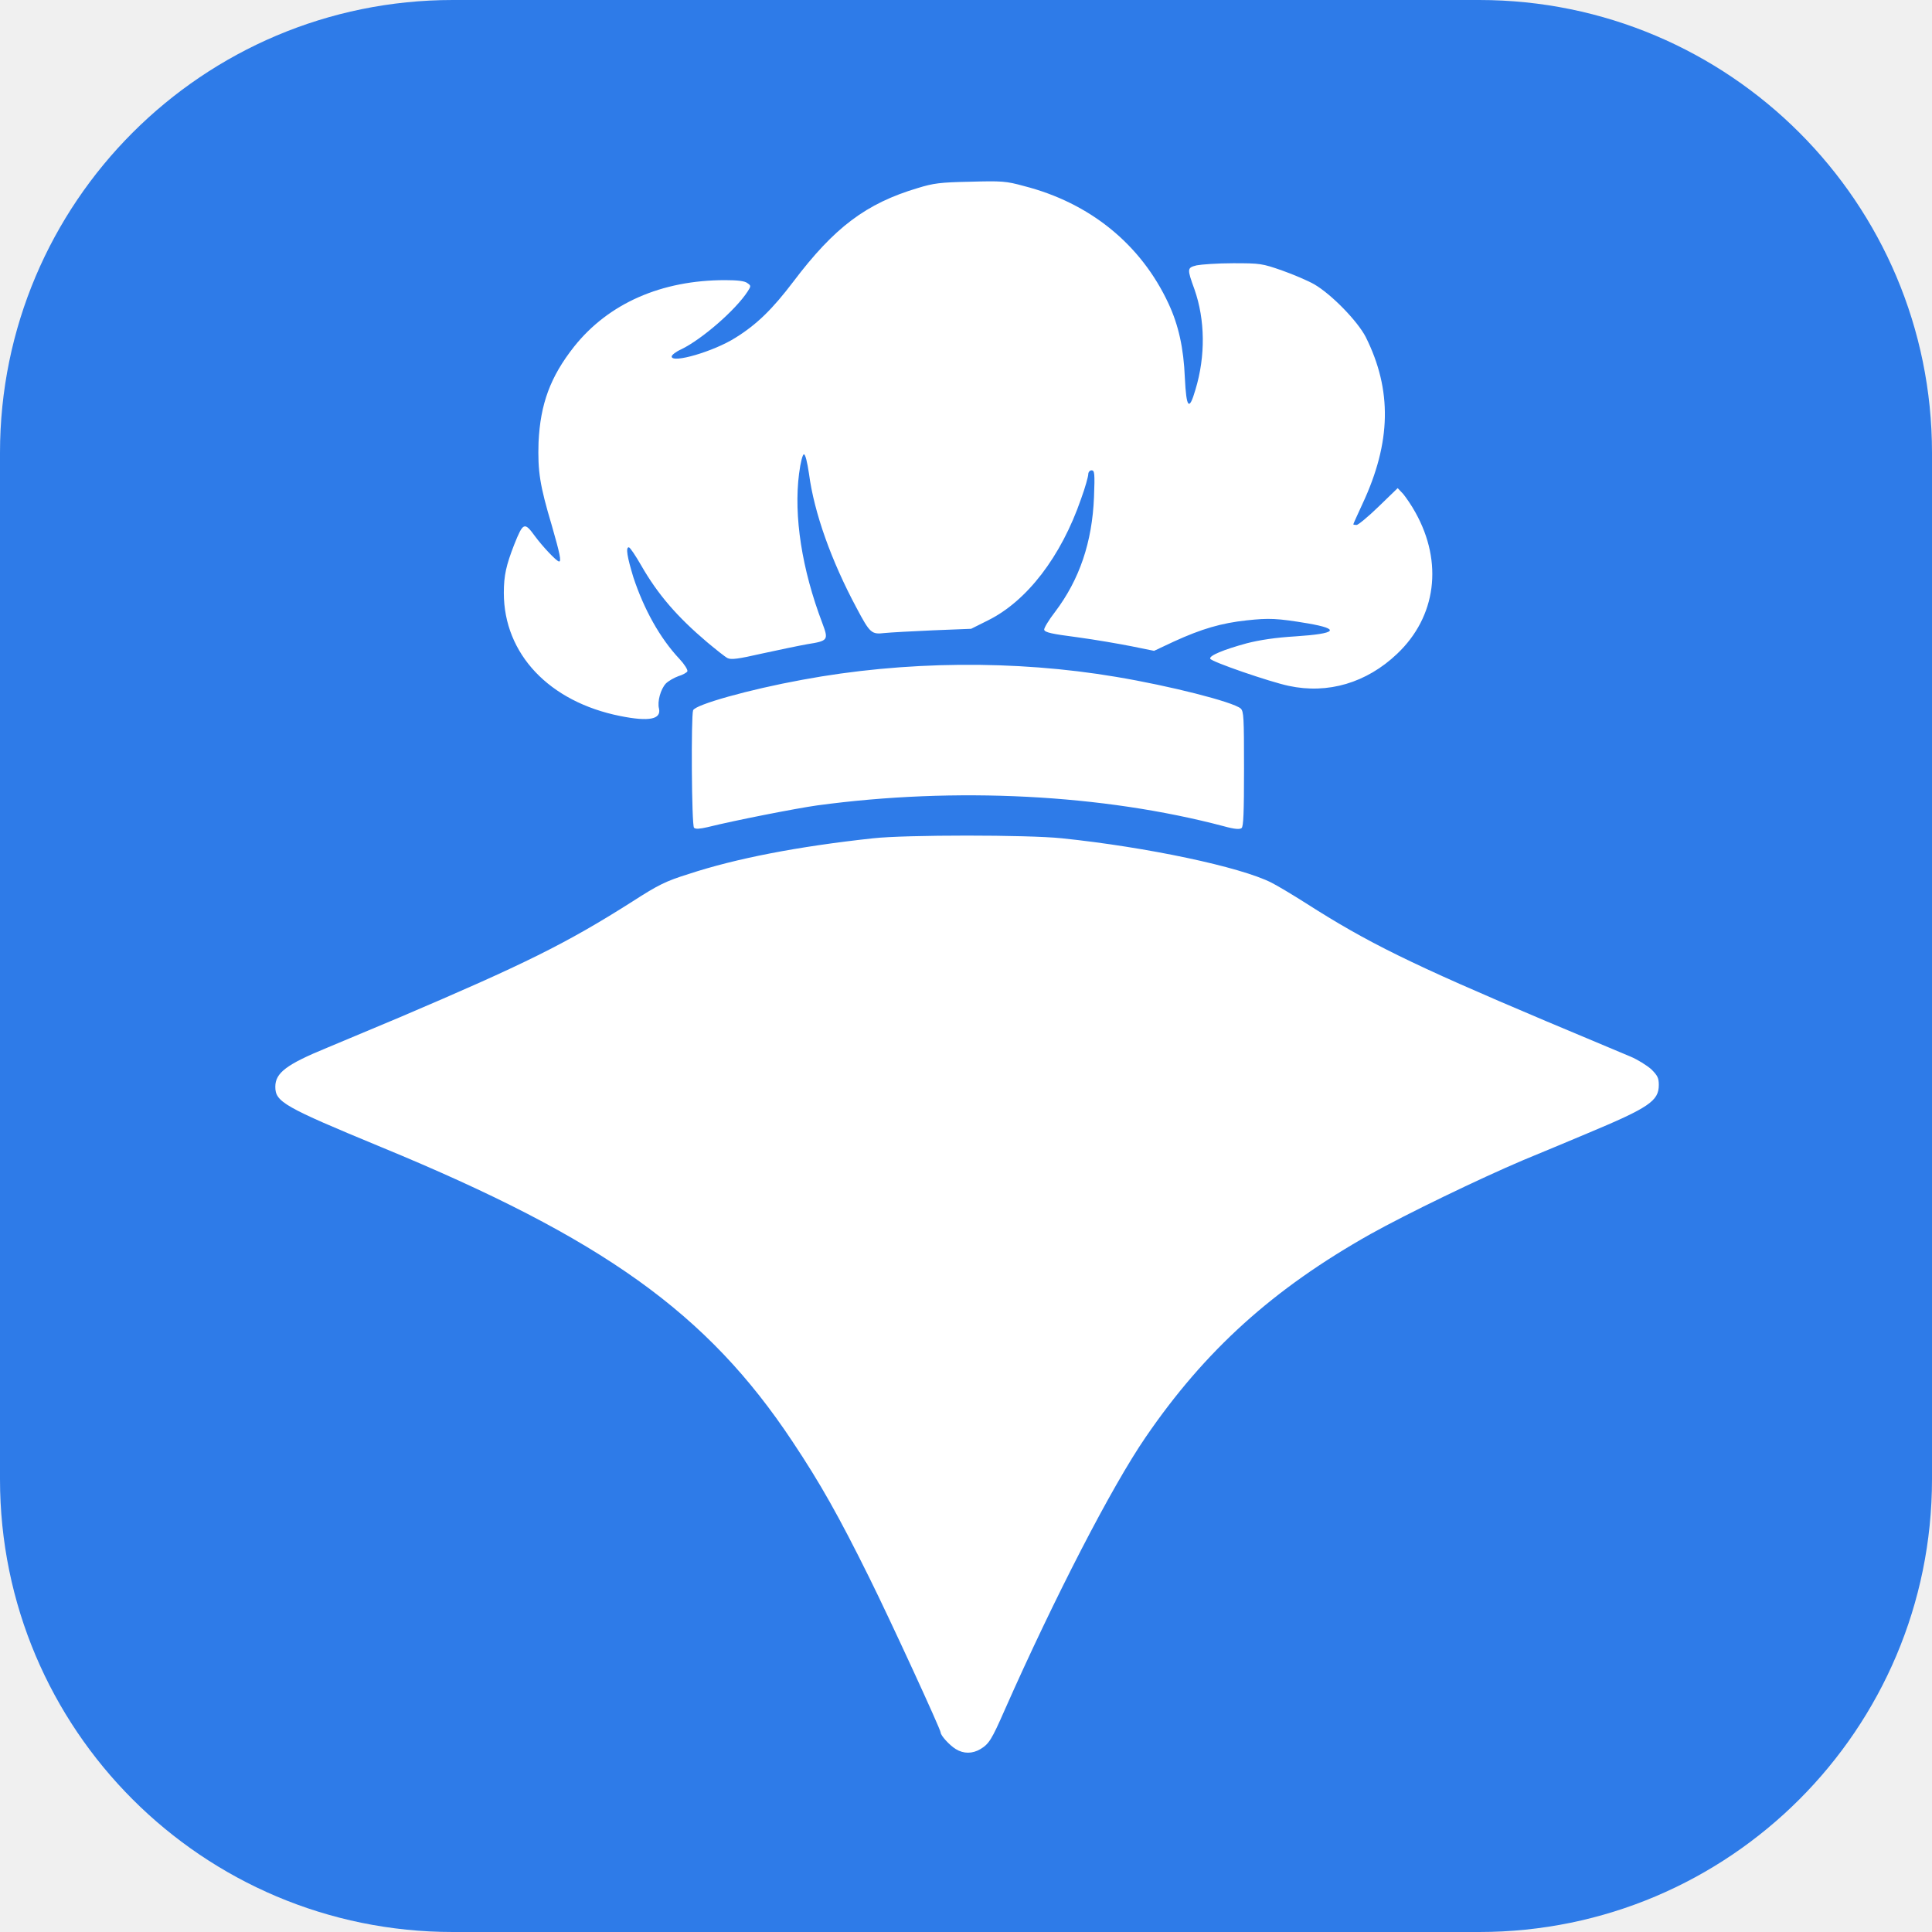
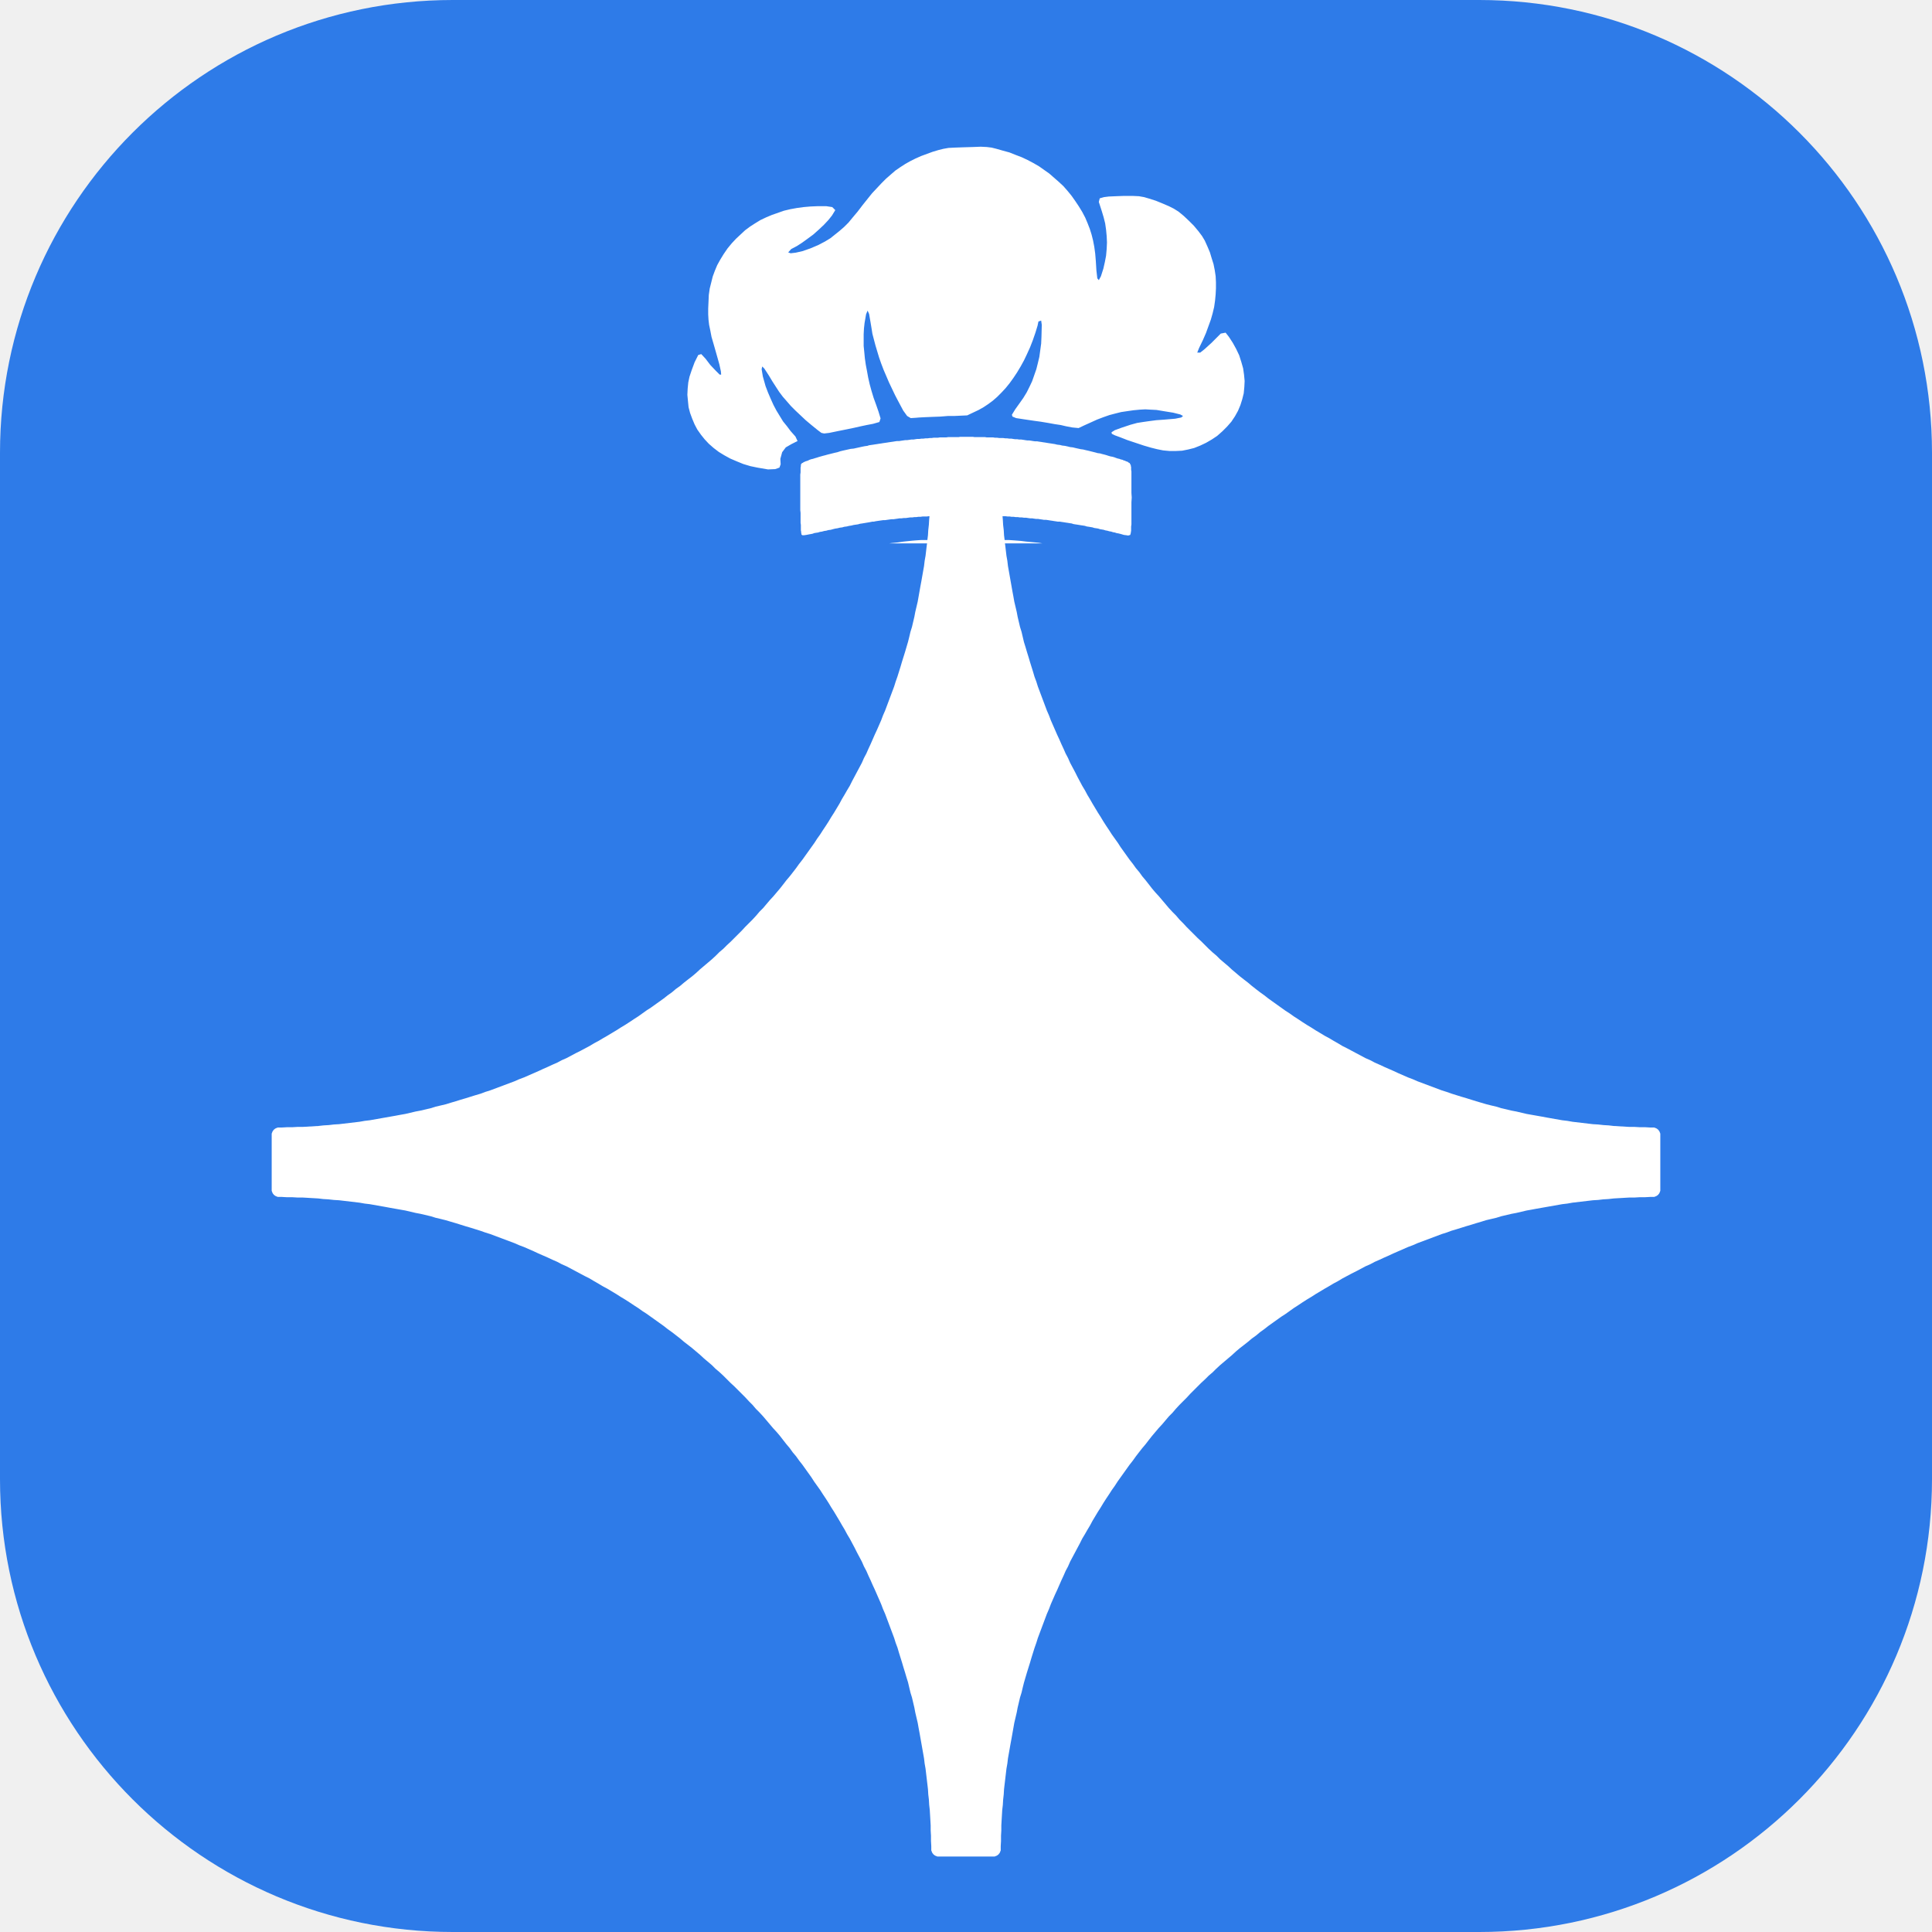
<svg xmlns="http://www.w3.org/2000/svg" viewBox="0 0 64 64">
  <rect width="64" height="64" rx="15" fill="#2E7BE8" />
-   <path d="M31.66 57.94C31.45 57.81 31.16 57.49 31.16 57.39C31.16 57.29 29.50 53.68 28.80 52.27C27.79 50.23 27.17 49.13 26.25 47.75C23.43 43.50 19.98 41.03 12.63 38.00C9.39 36.66 9.12 36.50 9.12 36.00C9.12 35.54 9.49 35.26 10.83 34.71C11.16 34.57 12.24 34.12 13.24 33.70C17.37 31.94 18.75 31.26 20.94 29.87C21.81 29.31 22.05 29.19 22.82 28.95C24.37 28.44 26.42 28.04 28.92 27.77C29.99 27.65 34.05 27.65 35.18 27.77C37.99 28.06 41.10 28.72 42.12 29.24C42.30 29.33 42.82 29.64 43.26 29.92C45.31 31.23 46.73 31.93 51.20 33.82C52.51 34.37 53.77 34.90 54.01 35.00C54.25 35.10 54.55 35.29 54.70 35.42C54.91 35.63 54.95 35.71 54.95 35.94C54.95 36.47 54.63 36.69 52.57 37.55C52.13 37.74 51.18 38.13 50.46 38.43C49.00 39.05 46.62 40.20 45.40 40.88C42.18 42.69 39.92 44.73 37.95 47.61C36.83 49.24 34.93 52.92 33.28 56.65C32.85 57.63 32.76 57.77 32.48 57.94C32.21 58.10 31.92 58.10 31.66 57.94ZM22.99 27.42C22.91 27.34 22.89 23.72 22.96 23.53C23.03 23.34 24.82 22.84 26.57 22.52C29.95 21.89 33.64 21.86 36.96 22.42C38.76 22.72 40.84 23.25 41.10 23.47C41.20 23.57 41.21 23.75 41.21 25.47C41.21 26.93 41.19 27.38 41.13 27.43C41.07 27.48 40.90 27.47 40.54 27.37C36.53 26.31 31.65 26.06 27.07 26.68C26.36 26.78 24.32 27.18 23.44 27.40C23.18 27.46 23.04 27.47 22.99 27.42ZM20.55 23.72C18.19 23.25 16.69 21.66 16.69 19.64C16.69 19.06 16.77 18.72 17.03 18.05C17.33 17.30 17.37 17.28 17.72 17.76C17.97 18.10 18.44 18.60 18.52 18.60C18.60 18.60 18.55 18.35 18.28 17.41C17.88 16.07 17.81 15.61 17.84 14.65C17.90 13.38 18.23 12.48 19.02 11.48C20.16 10.05 21.91 9.28 24.02 9.28C24.44 9.28 24.68 9.31 24.76 9.38C24.88 9.46 24.88 9.48 24.77 9.65C24.37 10.27 23.25 11.24 22.57 11.57C22.39 11.65 22.25 11.76 22.25 11.81C22.25 12.05 23.65 11.64 24.36 11.19C25.07 10.75 25.59 10.24 26.28 9.33C27.64 7.53 28.69 6.74 30.40 6.23C30.92 6.07 31.14 6.04 32.13 6.02C33.18 5.99 33.33 6.00 33.91 6.16C36.11 6.72 37.80 8.10 38.71 10.06C39.04 10.77 39.21 11.53 39.25 12.52C39.30 13.53 39.39 13.63 39.60 12.91C39.94 11.79 39.92 10.59 39.57 9.59C39.32 8.90 39.32 8.87 39.64 8.79C39.79 8.76 40.33 8.72 40.85 8.72C41.75 8.72 41.81 8.73 42.47 8.96C42.84 9.09 43.33 9.30 43.54 9.42C44.12 9.76 44.97 10.64 45.24 11.16C46.12 12.92 46.09 14.65 45.13 16.70C44.97 17.05 44.83 17.35 44.83 17.37C44.83 17.38 44.88 17.39 44.94 17.39C44.99 17.39 45.32 17.12 45.67 16.78L46.30 16.17L46.48 16.36C46.57 16.47 46.76 16.74 46.89 16.98C47.81 18.63 47.58 20.43 46.28 21.66C45.27 22.62 43.99 23.00 42.69 22.72C42.07 22.59 40.12 21.92 40.09 21.82C40.05 21.72 40.53 21.52 41.30 21.31C41.73 21.20 42.25 21.12 42.92 21.08C44.28 20.99 44.42 20.84 43.32 20.65C42.30 20.48 42.04 20.47 41.30 20.55C40.46 20.64 39.81 20.83 38.89 21.25L38.23 21.56L37.49 21.41C37.09 21.33 36.28 21.19 35.69 21.11C34.84 21.00 34.61 20.95 34.59 20.86C34.58 20.81 34.74 20.54 34.95 20.27C35.76 19.20 36.18 17.96 36.24 16.47C36.27 15.68 36.26 15.58 36.16 15.58C36.10 15.58 36.05 15.64 36.05 15.71C36.05 15.78 35.95 16.15 35.81 16.53C35.15 18.44 34.02 19.91 32.73 20.55L32.17 20.83L30.91 20.88C30.22 20.91 29.50 20.95 29.30 20.97C28.87 21.02 28.82 20.98 28.37 20.13C27.54 18.58 26.97 16.99 26.80 15.70C26.74 15.30 26.68 15.05 26.63 15.05C26.59 15.05 26.52 15.30 26.47 15.69C26.29 17.09 26.56 18.85 27.24 20.64C27.45 21.20 27.44 21.23 26.74 21.34C26.46 21.39 25.79 21.53 25.24 21.65C24.45 21.83 24.22 21.86 24.10 21.80C24.02 21.76 23.72 21.52 23.42 21.27C22.43 20.43 21.79 19.69 21.24 18.73C21.05 18.40 20.87 18.13 20.83 18.13C20.72 18.13 20.78 18.46 20.98 19.12C21.33 20.18 21.86 21.14 22.51 21.83C22.67 22.00 22.79 22.19 22.77 22.24C22.75 22.28 22.61 22.36 22.47 22.40C22.33 22.45 22.14 22.56 22.06 22.64C21.88 22.83 21.77 23.25 21.83 23.47C21.91 23.83 21.50 23.91 20.55 23.72Z" fill="#FFFFFF" fill-rule="evenodd" />
+   <path d="M25.86 15.38 L25.85 15.20 L25.91 14.98 L26.03 14.82 L26.22 14.71 L26.42 14.61 L26.35 14.46 L26.19 14.28 L26.07 14.12 L25.94 13.96 L25.83 13.78 L25.72 13.60 L25.62 13.41 L25.53 13.21 L25.44 13.00 L25.36 12.79 L25.27 12.47 L25.23 12.23 L25.25 12.14 L25.32 12.21 L25.47 12.44 L25.59 12.64 L25.70 12.81 L25.81 12.98 L25.93 13.14 L26.07 13.30 L26.20 13.45 L26.35 13.60 L26.52 13.76 L26.69 13.92 L26.88 14.08 L27.09 14.25 L27.21 14.34 L27.30 14.36 L27.47 14.34 L27.76 14.28 L28.06 14.22 L28.30 14.17 L28.52 14.12 L28.71 14.08 L28.92 14.04 L29.13 13.98 L29.17 13.86 L29.10 13.63 L29.02 13.40 L28.94 13.18 L28.87 12.95 L28.81 12.73 L28.76 12.51 L28.72 12.29 L28.68 12.08 L28.65 11.87 L28.63 11.66 L28.61 11.46 L28.61 11.26 L28.61 11.07 L28.62 10.88 L28.64 10.70 L28.69 10.41 L28.74 10.29 L28.79 10.40 L28.84 10.69 L28.87 10.87 L28.90 11.06 L28.95 11.25 L29.00 11.44 L29.06 11.64 L29.12 11.84 L29.19 12.04 L29.27 12.25 L29.36 12.46 L29.45 12.67 L29.55 12.88 L29.65 13.09 L29.76 13.30 L29.92 13.60 L30.05 13.78 L30.17 13.85 L30.33 13.84 L30.45 13.83 L30.64 13.82 L30.88 13.81 L31.15 13.80 L31.40 13.78 L31.61 13.78 L31.82 13.77 L32.04 13.76 L32.23 13.67 L32.42 13.58 L32.58 13.49 L32.73 13.39 L32.88 13.28 L33.03 13.15 L33.17 13.01 L33.31 12.86 L33.44 12.70 L33.57 12.52 L33.69 12.34 L33.81 12.14 L33.92 11.94 L34.02 11.73 L34.12 11.51 L34.21 11.28 L34.30 11.02 L34.37 10.79 L34.40 10.65 L34.49 10.62 L34.51 10.76 L34.50 11.15 L34.49 11.38 L34.46 11.60 L34.43 11.82 L34.38 12.03 L34.33 12.23 L34.26 12.43 L34.19 12.63 L34.10 12.82 L34.01 13.00 L33.90 13.18 L33.78 13.35 L33.63 13.56 L33.52 13.74 L33.54 13.80 L33.66 13.85 L33.92 13.89 L34.26 13.94 L34.48 13.97 L34.72 14.01 L34.94 14.05 L35.14 14.08 L35.31 14.12 L35.52 14.16 L35.73 14.18 L35.92 14.09 L36.12 14.00 L36.34 13.90 L36.55 13.82 L36.75 13.75 L36.94 13.70 L37.14 13.65 L37.34 13.62 L37.55 13.59 L37.76 13.57 L37.94 13.56 L38.11 13.57 L38.31 13.58 L38.55 13.62 L38.86 13.67 L39.10 13.73 L39.19 13.78 L39.13 13.83 L38.93 13.87 L38.58 13.90 L38.30 13.92 L38.07 13.95 L37.86 13.98 L37.67 14.01 L37.45 14.07 L37.15 14.17 L36.93 14.25 L36.82 14.32 L36.83 14.37 L36.93 14.42 L37.12 14.49 L37.35 14.58 L37.62 14.67 L37.89 14.76 L38.13 14.83 L38.33 14.88 L38.53 14.92 L38.74 14.94 L38.95 14.94 L39.16 14.93 L39.36 14.89 L39.56 14.84 L39.76 14.76 L39.95 14.67 L40.14 14.56 L40.32 14.44 L40.49 14.29 L40.65 14.13 L40.79 13.97 L40.91 13.79 L41.01 13.61 L41.09 13.42 L41.15 13.23 L41.20 13.03 L41.22 12.82 L41.23 12.62 L41.21 12.41 L41.18 12.20 L41.12 11.99 L41.05 11.77 L40.95 11.56 L40.84 11.36 L40.71 11.16 L40.60 11.02 L40.44 11.05 L40.29 11.20 L40.13 11.36 L39.91 11.56 L39.76 11.68 L39.66 11.68 L39.72 11.53 L39.85 11.26 L39.95 11.03 L40.03 10.81 L40.11 10.59 L40.17 10.38 L40.22 10.17 L40.25 9.96 L40.27 9.75 L40.28 9.55 L40.28 9.35 L40.27 9.15 L40.24 8.95 L40.20 8.75 L40.14 8.56 L40.08 8.36 L40.00 8.17 L39.91 7.97 L39.82 7.82 L39.70 7.66 L39.55 7.48 L39.38 7.31 L39.21 7.15 L39.04 7.01 L38.88 6.91 L38.72 6.83 L38.51 6.74 L38.29 6.65 L38.07 6.58 L37.90 6.53 L37.73 6.50 L37.52 6.49 L37.23 6.49 L36.96 6.50 L36.73 6.51 L36.57 6.53 L36.43 6.57 L36.40 6.69 L36.50 7.00 L36.56 7.20 L36.61 7.40 L36.64 7.61 L36.66 7.82 L36.67 8.03 L36.66 8.25 L36.64 8.47 L36.60 8.68 L36.55 8.90 L36.47 9.15 L36.40 9.28 L36.35 9.22 L36.32 8.96 L36.30 8.64 L36.28 8.40 L36.25 8.18 L36.21 7.97 L36.16 7.77 L36.10 7.58 L36.03 7.40 L35.95 7.21 L35.85 7.02 L35.74 6.84 L35.62 6.66 L35.50 6.49 L35.37 6.33 L35.23 6.17 L35.08 6.03 L34.92 5.89 L34.76 5.75 L34.59 5.63 L34.42 5.51 L34.23 5.40 L34.04 5.30 L33.85 5.21 L33.64 5.13 L33.44 5.05 L33.22 4.99 L33.01 4.93 L32.85 4.89 L32.69 4.87 L32.49 4.86 L32.23 4.87 L31.89 4.88 L31.62 4.89 L31.42 4.90 L31.25 4.93 L31.09 4.97 L30.89 5.03 L30.70 5.10 L30.51 5.17 L30.33 5.25 L30.15 5.34 L29.99 5.43 L29.82 5.54 L29.66 5.65 L29.51 5.78 L29.35 5.92 L29.20 6.07 L29.05 6.23 L28.89 6.40 L28.73 6.60 L28.57 6.80 L28.41 7.01 L28.25 7.20 L28.11 7.37 L27.96 7.52 L27.81 7.65 L27.66 7.77 L27.51 7.89 L27.33 8.00 L27.10 8.12 L26.84 8.23 L26.58 8.32 L26.36 8.37 L26.19 8.39 L26.11 8.36 L26.21 8.25 L26.40 8.15 L26.57 8.04 L26.75 7.91 L26.94 7.77 L27.12 7.61 L27.29 7.45 L27.44 7.29 L27.56 7.14 L27.67 6.96 L27.57 6.86 L27.37 6.83 L27.09 6.83 L26.85 6.84 L26.62 6.86 L26.40 6.89 L26.18 6.93 L25.97 6.98 L25.77 7.05 L25.57 7.12 L25.38 7.20 L25.19 7.29 L25.01 7.40 L24.84 7.51 L24.68 7.63 L24.53 7.77 L24.38 7.91 L24.24 8.06 L24.10 8.23 L23.97 8.42 L23.86 8.60 L23.76 8.78 L23.68 8.97 L23.61 9.16 L23.56 9.36 L23.51 9.56 L23.48 9.77 L23.47 10.00 L23.46 10.22 L23.46 10.41 L23.47 10.59 L23.49 10.76 L23.53 10.95 L23.57 11.16 L23.64 11.40 L23.72 11.68 L23.83 12.07 L23.88 12.30 L23.89 12.41 L23.84 12.41 L23.71 12.28 L23.53 12.09 L23.37 11.88 L23.23 11.73 L23.13 11.76 L23.01 12.00 L22.91 12.27 L22.84 12.48 L22.80 12.67 L22.78 12.87 L22.77 13.08 L22.79 13.29 L22.81 13.49 L22.86 13.68 L22.93 13.87 L23.01 14.06 L23.10 14.23 L23.22 14.40 L23.34 14.55 L23.48 14.70 L23.64 14.84 L23.81 14.97 L23.99 15.08 L24.19 15.19 L24.40 15.28 L24.62 15.37 L24.85 15.44 L25.09 15.49 L25.44 15.55 L25.68 15.54 L25.82 15.49 L25.86 15.38Z M26.87 17.69 L26.92 17.68 L26.97 17.66 L27.03 17.65 L27.10 17.64 L27.16 17.62 L27.23 17.61 L27.30 17.59 L27.37 17.58 L27.44 17.56 L27.52 17.55 L27.59 17.53 L27.67 17.51 L27.74 17.50 L27.82 17.48 L27.90 17.47 L27.97 17.45 L28.05 17.44 L28.13 17.42 L28.20 17.41 L28.28 17.39 L28.35 17.38 L28.42 17.37 L28.49 17.35 L28.56 17.34 L28.62 17.33 L28.68 17.32 L28.74 17.31 L28.80 17.30 L28.85 17.29 L28.90 17.28 L28.95 17.28 L28.99 17.27 L29.05 17.26 L29.12 17.25 L29.19 17.24 L29.26 17.23 L29.32 17.23 L29.39 17.22 L29.46 17.21 L29.53 17.20 L29.60 17.20 L29.67 17.19 L29.74 17.18 L29.80 17.17 L29.87 17.17 L29.94 17.16 L30.01 17.16 L30.08 17.15 L30.15 17.14 L30.22 17.14 L30.29 17.13 L30.35 17.13 L30.42 17.12 L30.49 17.12 L30.56 17.11 L30.63 17.11 L30.70 17.11 L30.77 17.10 L30.79 17.10 L30.78 17.21 L30.77 17.38 L30.75 17.56 L30.74 17.73 L30.72 17.89 L30.66 17.89 L30.50 17.89 L30.35 17.90 L30.23 17.91 L30.13 17.92 L29.94 17.94 L29.73 17.97 L29.53 17.99 L29.46 18.00 L30.71 18.00 L30.70 18.07 L30.68 18.24 L30.66 18.41 L30.63 18.58 L30.61 18.75 L30.58 18.92 L30.55 19.09 L30.52 19.26 L30.49 19.42 L30.46 19.59 L30.43 19.76 L30.40 19.93 L30.36 20.10 L30.32 20.27 L30.29 20.43 L30.25 20.60 L30.21 20.77 L30.16 20.93 L30.12 21.10 L30.08 21.26 L30.03 21.43 L29.98 21.60 L29.93 21.76 L29.88 21.92 L29.83 22.09 L29.78 22.25 L29.73 22.41 L29.67 22.58 L29.62 22.74 L29.56 22.90 L29.50 23.06 L29.44 23.22 L29.38 23.38 L29.32 23.54 L29.25 23.70 L29.19 23.86 L29.12 24.02 L29.05 24.18 L28.98 24.33 L28.91 24.49 L28.84 24.65 L28.77 24.80 L28.70 24.96 L28.62 25.11 L28.55 25.27 L28.47 25.42 L28.39 25.57 L28.31 25.72 L28.23 25.87 L28.15 26.03 L28.06 26.18 L27.98 26.32 L27.89 26.47 L27.81 26.62 L27.72 26.77 L27.63 26.92 L27.54 27.06 L27.45 27.21 L27.36 27.35 L27.26 27.50 L27.17 27.64 L27.07 27.78 L26.98 27.92 L26.88 28.06 L26.78 28.20 L26.68 28.34 L26.58 28.48 L26.47 28.62 L26.37 28.76 L26.27 28.89 L26.16 29.03 L26.05 29.16 L25.95 29.29 L25.84 29.43 L25.73 29.56 L25.62 29.69 L25.50 29.82 L25.39 29.95 L25.28 30.08 L25.16 30.20 L25.05 30.33 L24.93 30.46 L24.81 30.58 L24.69 30.70 L24.57 30.83 L24.45 30.95 L24.33 31.07 L24.21 31.19 L24.08 31.31 L23.96 31.43 L23.83 31.54 L23.71 31.66 L23.58 31.78 L23.45 31.89 L23.32 32.00 L23.19 32.11 L23.06 32.23 L22.93 32.34 L22.80 32.44 L22.66 32.55 L22.53 32.66 L22.39 32.76 L22.26 32.87 L22.12 32.97 L21.98 33.08 L21.84 33.18 L21.70 33.28 L21.56 33.38 L21.42 33.47 L21.28 33.57 L21.14 33.67 L21.00 33.76 L20.85 33.86 L20.71 33.95 L20.56 34.04 L20.42 34.13 L20.27 34.22 L20.12 34.31 L19.98 34.39 L19.83 34.48 L19.68 34.56 L19.53 34.65 L19.38 34.73 L19.23 34.81 L19.07 34.89 L18.92 34.97 L18.77 35.05 L18.61 35.12 L18.46 35.20 L18.30 35.27 L18.15 35.34 L17.99 35.41 L17.84 35.48 L17.68 35.55 L17.52 35.62 L17.36 35.69 L17.20 35.75 L17.04 35.82 L16.88 35.88 L16.72 35.94 L16.56 36.00 L16.40 36.06 L16.24 36.12 L16.08 36.17 L15.92 36.23 L15.75 36.28 L15.59 36.33 L15.43 36.38 L15.26 36.43 L15.10 36.48 L14.93 36.53 L14.77 36.58 L14.60 36.62 L14.43 36.66 L14.27 36.71 L14.10 36.75 L13.93 36.79 L13.77 36.82 L13.60 36.86 L13.43 36.90 L13.26 36.93 L13.10 36.96 L12.93 36.99 L12.76 37.02 L12.59 37.05 L12.42 37.08 L12.25 37.11 L12.08 37.13 L11.91 37.16 L11.74 37.18 L11.57 37.20 L11.40 37.22 L11.23 37.24 L11.06 37.25 L10.89 37.27 L10.72 37.28 L10.54 37.30 L10.37 37.31 L10.20 37.32 L10.03 37.33 L9.86 37.33 L9.69 37.34 L9.52 37.34 L9.34 37.35 L9.25 37.35 L9.22 37.35 L9.20 37.35 L9.18 37.36 L9.15 37.37 L9.13 37.38 L9.11 37.39 L9.09 37.41 L9.07 37.42 L9.06 37.44 L9.04 37.46 L9.03 37.48 L9.02 37.50 L9.01 37.53 L9.00 37.55 L9.00 37.57 L9.00 37.60 L9.00 39.40 L9.00 39.43 L9.00 39.45 L9.01 39.47 L9.02 39.50 L9.03 39.52 L9.04 39.54 L9.06 39.56 L9.07 39.58 L9.09 39.59 L9.11 39.61 L9.13 39.62 L9.15 39.63 L9.18 39.64 L9.20 39.65 L9.22 39.65 L9.25 39.65 L9.34 39.65 L9.51 39.66 L9.69 39.66 L9.86 39.67 L10.03 39.67 L10.20 39.68 L10.37 39.69 L10.54 39.70 L10.71 39.72 L10.88 39.73 L11.06 39.75 L11.23 39.76 L11.40 39.78 L11.57 39.80 L11.74 39.82 L11.91 39.84 L12.08 39.87 L12.25 39.89 L12.42 39.92 L12.59 39.95 L12.76 39.98 L12.92 40.01 L13.09 40.04 L13.26 40.07 L13.43 40.10 L13.60 40.14 L13.77 40.18 L13.93 40.21 L14.10 40.25 L14.27 40.29 L14.43 40.34 L14.60 40.38 L14.76 40.42 L14.93 40.47 L15.10 40.52 L15.26 40.57 L15.42 40.62 L15.59 40.67 L15.75 40.72 L15.91 40.77 L16.08 40.83 L16.24 40.88 L16.40 40.94 L16.56 41.00 L16.72 41.06 L16.88 41.12 L17.04 41.18 L17.20 41.25 L17.36 41.31 L17.52 41.38 L17.68 41.45 L17.83 41.52 L17.99 41.59 L18.15 41.66 L18.30 41.73 L18.46 41.80 L18.61 41.88 L18.77 41.95 L18.92 42.03 L19.07 42.11 L19.22 42.19 L19.37 42.27 L19.53 42.35 L19.68 42.44 L19.82 42.52 L19.97 42.61 L20.12 42.69 L20.27 42.78 L20.42 42.87 L20.56 42.96 L20.71 43.05 L20.85 43.14 L21.00 43.24 L21.14 43.33 L21.28 43.43 L21.42 43.52 L21.56 43.62 L21.70 43.72 L21.84 43.82 L21.98 43.92 L22.12 44.03 L22.26 44.13 L22.39 44.23 L22.53 44.34 L22.66 44.45 L22.79 44.55 L22.93 44.66 L23.06 44.77 L23.19 44.88 L23.32 45.00 L23.45 45.11 L23.58 45.22 L23.70 45.34 L23.83 45.45 L23.96 45.57 L24.08 45.69 L24.20 45.81 L24.33 45.93 L24.45 46.05 L24.57 46.17 L24.69 46.29 L24.81 46.42 L24.93 46.54 L25.04 46.67 L25.16 46.79 L25.28 46.92 L25.39 47.05 L25.50 47.18 L25.61 47.31 L25.73 47.44 L25.84 47.57 L25.94 47.70 L26.05 47.84 L26.16 47.97 L26.26 48.11 L26.37 48.24 L26.47 48.38 L26.58 48.52 L26.68 48.66 L26.78 48.80 L26.88 48.94 L26.97 49.08 L27.07 49.22 L27.17 49.36 L27.26 49.50 L27.36 49.65 L27.45 49.79 L27.54 49.94 L27.63 50.08 L27.72 50.23 L27.81 50.38 L27.89 50.52 L27.98 50.67 L28.06 50.82 L28.15 50.97 L28.23 51.12 L28.31 51.27 L28.39 51.43 L28.47 51.58 L28.55 51.73 L28.62 51.89 L28.70 52.04 L28.77 52.20 L28.84 52.35 L28.91 52.51 L28.98 52.66 L29.05 52.82 L29.12 52.98 L29.19 53.14 L29.25 53.30 L29.32 53.46 L29.38 53.62 L29.44 53.78 L29.50 53.94 L29.56 54.10 L29.62 54.26 L29.67 54.42 L29.73 54.58 L29.78 54.75 L29.83 54.91 L29.88 55.07 L29.93 55.24 L29.98 55.40 L30.03 55.57 L30.08 55.73 L30.12 55.90 L30.16 56.07 L30.21 56.23 L30.25 56.40 L30.29 56.57 L30.32 56.73 L30.36 56.90 L30.40 57.07 L30.43 57.24 L30.46 57.40 L30.49 57.57 L30.52 57.74 L30.55 57.91 L30.58 58.08 L30.61 58.25 L30.63 58.42 L30.66 58.59 L30.68 58.76 L30.70 58.93 L30.72 59.10 L30.74 59.27 L30.75 59.44 L30.77 59.61 L30.78 59.78 L30.80 59.96 L30.81 60.13 L30.82 60.30 L30.83 60.47 L30.83 60.64 L30.84 60.81 L30.84 60.98 L30.85 61.16 L30.85 61.25 L30.85 61.28 L30.85 61.30 L30.86 61.32 L30.87 61.35 L30.88 61.37 L30.89 61.39 L30.91 61.41 L30.92 61.43 L30.94 61.44 L30.96 61.46 L30.98 61.47 L31.00 61.48 L31.03 61.49 L31.05 61.50 L31.07 61.50 L31.10 61.50 L32.90 61.50 L32.93 61.50 L32.95 61.50 L32.97 61.49 L33.00 61.48 L33.02 61.47 L33.04 61.46 L33.06 61.44 L33.08 61.43 L33.09 61.41 L33.11 61.39 L33.12 61.37 L33.13 61.35 L33.14 61.32 L33.15 61.30 L33.15 61.28 L33.15 61.25 L33.15 61.16 L33.16 60.99 L33.16 60.81 L33.17 60.64 L33.17 60.47 L33.18 60.30 L33.19 60.13 L33.20 59.96 L33.22 59.79 L33.23 59.62 L33.25 59.44 L33.26 59.27 L33.28 59.10 L33.30 58.93 L33.32 58.76 L33.34 58.59 L33.37 58.42 L33.39 58.25 L33.42 58.08 L33.45 57.91 L33.48 57.74 L33.51 57.58 L33.54 57.41 L33.57 57.24 L33.60 57.07 L33.64 56.90 L33.68 56.73 L33.71 56.57 L33.75 56.40 L33.79 56.23 L33.84 56.07 L33.88 55.90 L33.92 55.74 L33.97 55.57 L34.02 55.40 L34.07 55.24 L34.12 55.08 L34.17 54.91 L34.22 54.75 L34.27 54.59 L34.33 54.42 L34.38 54.26 L34.44 54.10 L34.50 53.94 L34.56 53.78 L34.62 53.62 L34.68 53.46 L34.75 53.30 L34.81 53.14 L34.88 52.98 L34.95 52.82 L35.02 52.67 L35.09 52.51 L35.16 52.35 L35.23 52.20 L35.30 52.04 L35.38 51.89 L35.45 51.73 L35.53 51.58 L35.61 51.43 L35.69 51.28 L35.77 51.13 L35.85 50.97 L35.94 50.82 L36.02 50.68 L36.11 50.53 L36.19 50.38 L36.28 50.23 L36.37 50.08 L36.46 49.94 L36.55 49.79 L36.64 49.65 L36.74 49.50 L36.83 49.36 L36.93 49.22 L37.02 49.08 L37.12 48.94 L37.22 48.80 L37.32 48.66 L37.42 48.52 L37.53 48.38 L37.63 48.24 L37.73 48.11 L37.84 47.97 L37.95 47.84 L38.05 47.71 L38.16 47.57 L38.27 47.44 L38.38 47.31 L38.50 47.18 L38.61 47.05 L38.72 46.92 L38.84 46.80 L38.95 46.67 L39.07 46.54 L39.19 46.42 L39.31 46.30 L39.43 46.17 L39.55 46.05 L39.67 45.93 L39.79 45.81 L39.92 45.69 L40.04 45.57 L40.17 45.46 L40.29 45.34 L40.42 45.22 L40.55 45.11 L40.68 45.00 L40.81 44.89 L40.94 44.77 L41.07 44.66 L41.20 44.56 L41.34 44.45 L41.47 44.34 L41.61 44.24 L41.74 44.13 L41.88 44.03 L42.02 43.92 L42.16 43.82 L42.30 43.72 L42.44 43.62 L42.58 43.53 L42.72 43.43 L42.86 43.33 L43.00 43.24 L43.15 43.14 L43.29 43.05 L43.44 42.96 L43.58 42.87 L43.73 42.78 L43.88 42.69 L44.02 42.61 L44.17 42.52 L44.32 42.44 L44.47 42.35 L44.62 42.27 L44.77 42.19 L44.93 42.11 L45.08 42.03 L45.23 41.95 L45.39 41.88 L45.54 41.80 L45.70 41.73 L45.85 41.66 L46.01 41.59 L46.16 41.52 L46.32 41.45 L46.48 41.38 L46.64 41.31 L46.80 41.25 L46.96 41.18 L47.12 41.12 L47.28 41.06 L47.44 41.00 L47.60 40.94 L47.76 40.88 L47.92 40.83 L48.08 40.77 L48.25 40.72 L48.41 40.67 L48.57 40.62 L48.74 40.57 L48.90 40.52 L49.07 40.47 L49.23 40.42 L49.40 40.38 L49.57 40.34 L49.73 40.29 L49.90 40.25 L50.07 40.21 L50.23 40.18 L50.40 40.14 L50.57 40.10 L50.74 40.07 L50.90 40.04 L51.07 40.01 L51.24 39.98 L51.41 39.95 L51.58 39.92 L51.75 39.89 L51.92 39.87 L52.09 39.84 L52.26 39.82 L52.43 39.80 L52.60 39.78 L52.77 39.76 L52.94 39.75 L53.11 39.73 L53.28 39.72 L53.46 39.70 L53.63 39.69 L53.80 39.68 L53.97 39.67 L54.14 39.67 L54.31 39.66 L54.48 39.66 L54.66 39.65 L54.75 39.65 L54.78 39.65 L54.80 39.65 L54.82 39.64 L54.85 39.63 L54.87 39.62 L54.89 39.61 L54.91 39.59 L54.93 39.58 L54.94 39.56 L54.96 39.54 L54.97 39.52 L54.98 39.50 L54.99 39.47 L55.00 39.45 L55.00 39.43 L55.00 39.40 L55.00 37.60 L55.00 37.57 L55.00 37.55 L54.99 37.53 L54.98 37.50 L54.97 37.48 L54.96 37.46 L54.94 37.44 L54.93 37.42 L54.91 37.41 L54.89 37.39 L54.87 37.38 L54.85 37.37 L54.82 37.36 L54.80 37.35 L54.78 37.35 L54.75 37.35 L54.66 37.35 L54.49 37.34 L54.31 37.34 L54.14 37.33 L53.97 37.33 L53.80 37.32 L53.63 37.31 L53.46 37.30 L53.29 37.28 L53.12 37.27 L52.94 37.25 L52.77 37.24 L52.60 37.22 L52.43 37.20 L52.26 37.18 L52.09 37.16 L51.92 37.13 L51.75 37.11 L51.58 37.08 L51.41 37.05 L51.24 37.02 L51.08 36.99 L50.91 36.96 L50.74 36.93 L50.57 36.90 L50.40 36.86 L50.23 36.82 L50.07 36.79 L49.90 36.75 L49.73 36.71 L49.57 36.66 L49.40 36.62 L49.24 36.58 L49.07 36.53 L48.90 36.48 L48.74 36.43 L48.58 36.38 L48.41 36.33 L48.25 36.28 L48.09 36.23 L47.92 36.17 L47.76 36.12 L47.60 36.06 L47.44 36.00 L47.28 35.94 L47.12 35.88 L46.96 35.82 L46.80 35.75 L46.64 35.69 L46.48 35.62 L46.32 35.55 L46.17 35.48 L46.01 35.41 L45.85 35.34 L45.70 35.27 L45.54 35.20 L45.39 35.12 L45.23 35.05 L45.08 34.97 L44.93 34.89 L44.78 34.81 L44.63 34.73 L44.47 34.65 L44.32 34.56 L44.18 34.48 L44.03 34.39 L43.88 34.31 L43.73 34.22 L43.58 34.13 L43.44 34.04 L43.29 33.95 L43.15 33.86 L43.00 33.76 L42.86 33.67 L42.72 33.57 L42.58 33.48 L42.44 33.38 L42.30 33.28 L42.16 33.18 L42.02 33.08 L41.88 32.97 L41.74 32.87 L41.61 32.77 L41.47 32.66 L41.34 32.55 L41.21 32.45 L41.07 32.34 L40.94 32.23 L40.81 32.12 L40.68 32.00 L40.55 31.89 L40.42 31.78 L40.30 31.66 L40.17 31.55 L40.04 31.43 L39.92 31.31 L39.80 31.19 L39.67 31.07 L39.55 30.95 L39.43 30.83 L39.31 30.71 L39.19 30.58 L39.07 30.46 L38.96 30.33 L38.84 30.21 L38.72 30.08 L38.61 29.95 L38.50 29.82 L38.39 29.69 L38.27 29.56 L38.16 29.43 L38.06 29.30 L37.95 29.16 L37.84 29.03 L37.74 28.89 L37.63 28.76 L37.53 28.62 L37.42 28.48 L37.32 28.34 L37.22 28.20 L37.12 28.06 L37.03 27.92 L36.93 27.78 L36.83 27.64 L36.74 27.50 L36.64 27.35 L36.55 27.21 L36.46 27.06 L36.37 26.92 L36.28 26.77 L36.19 26.62 L36.11 26.48 L36.02 26.33 L35.94 26.18 L35.85 26.03 L35.77 25.88 L35.69 25.73 L35.61 25.57 L35.53 25.42 L35.45 25.27 L35.38 25.11 L35.30 24.96 L35.23 24.80 L35.16 24.65 L35.09 24.49 L35.02 24.34 L34.95 24.18 L34.88 24.02 L34.81 23.86 L34.75 23.70 L34.68 23.54 L34.62 23.38 L34.56 23.22 L34.50 23.06 L34.44 22.90 L34.38 22.74 L34.33 22.58 L34.27 22.42 L34.22 22.25 L34.17 22.09 L34.12 21.93 L34.07 21.76 L34.02 21.60 L33.97 21.43 L33.92 21.27 L33.88 21.10 L33.84 20.93 L33.79 20.77 L33.75 20.60 L33.71 20.43 L33.68 20.27 L33.64 20.10 L33.60 19.93 L33.57 19.76 L33.54 19.60 L33.51 19.43 L33.48 19.26 L33.45 19.09 L33.42 18.92 L33.39 18.75 L33.37 18.58 L33.34 18.41 L33.32 18.24 L33.30 18.07 L33.29 18.00 L34.53 18.00 L34.41 17.98 L34.20 17.96 L33.99 17.94 L33.83 17.92 L33.71 17.91 L33.58 17.90 L33.43 17.89 L33.28 17.89 L33.26 17.73 L33.25 17.56 L33.23 17.39 L33.22 17.22 L33.21 17.10 L33.24 17.10 L33.31 17.10 L33.38 17.11 L33.45 17.11 L33.51 17.12 L33.58 17.12 L33.65 17.13 L33.72 17.13 L33.78 17.14 L33.85 17.14 L33.92 17.15 L33.99 17.15 L34.05 17.16 L34.12 17.17 L34.19 17.17 L34.25 17.18 L34.32 17.19 L34.39 17.19 L34.45 17.20 L34.52 17.21 L34.58 17.22 L34.65 17.22 L34.72 17.23 L34.78 17.24 L34.85 17.25 L34.91 17.26 L34.98 17.27 L35.04 17.28 L35.11 17.28 L35.17 17.29 L35.24 17.30 L35.30 17.31 L35.37 17.32 L35.43 17.33 L35.50 17.34 L35.56 17.36 L35.62 17.37 L35.69 17.38 L35.75 17.39 L35.81 17.40 L35.88 17.41 L35.94 17.42 L36.00 17.44 L36.07 17.45 L36.13 17.46 L36.19 17.47 L36.25 17.49 L36.32 17.50 L36.38 17.51 L36.44 17.53 L36.50 17.54 L36.56 17.55 L36.62 17.57 L36.68 17.58 L36.75 17.60 L36.81 17.61 L36.87 17.63 L36.93 17.64 L36.99 17.66 L37.05 17.67 L37.13 17.69 L37.23 17.72 L37.31 17.73 L37.37 17.74 L37.41 17.73 L37.44 17.72 L37.44 17.71 L37.45 17.70 L37.45 17.68 L37.46 17.66 L37.46 17.63 L37.47 17.59 L37.47 17.55 L37.47 17.50 L37.47 17.44 L37.48 17.37 L37.48 17.30 L37.48 17.21 L37.48 17.12 L37.48 17.01 L37.48 16.90 L37.48 16.77 L37.48 16.64 L37.49 16.48 L37.48 16.33 L37.48 16.18 L37.48 16.06 L37.48 15.95 L37.48 15.85 L37.48 15.76 L37.48 15.68 L37.48 15.62 L37.47 15.56 L37.47 15.51 L37.47 15.47 L37.46 15.44 L37.46 15.41 L37.45 15.39 L37.44 15.38 L37.43 15.36 L37.43 15.35 L37.42 15.34 L37.40 15.33 L37.38 15.32 L37.36 15.30 L37.33 15.29 L37.30 15.28 L37.26 15.26 L37.22 15.25 L37.18 15.23 L37.13 15.22 L37.08 15.20 L37.03 15.19 L36.97 15.17 L36.92 15.15 L36.85 15.13 L36.79 15.12 L36.72 15.10 L36.66 15.08 L36.59 15.06 L36.51 15.04 L36.44 15.02 L36.36 15.01 L36.29 14.99 L36.21 14.97 L36.13 14.95 L36.05 14.93 L35.96 14.91 L35.88 14.89 L35.80 14.88 L35.71 14.86 L35.62 14.84 L35.54 14.82 L35.45 14.81 L35.37 14.79 L35.28 14.77 L35.19 14.76 L35.11 14.74 L35.02 14.73 L34.94 14.71 L34.87 14.70 L34.81 14.69 L34.74 14.68 L34.68 14.67 L34.62 14.66 L34.55 14.65 L34.49 14.64 L34.42 14.63 L34.36 14.62 L34.29 14.62 L34.22 14.61 L34.16 14.60 L34.09 14.59 L34.03 14.59 L33.96 14.58 L33.90 14.57 L33.83 14.56 L33.76 14.56 L33.70 14.55 L33.63 14.55 L33.56 14.54 L33.50 14.53 L33.43 14.53 L33.36 14.52 L33.30 14.52 L33.23 14.51 L33.16 14.51 L33.10 14.51 L33.03 14.50 L32.96 14.50 L32.90 14.49 L32.83 14.49 L32.76 14.49 L32.69 14.49 L32.63 14.48 L32.56 14.48 L32.49 14.48 L32.42 14.48 L32.36 14.48 L32.29 14.48 L32.22 14.47 L32.15 14.47 L32.08 14.47 L32.02 14.47 L31.95 14.47 L31.88 14.47 L31.81 14.47 L31.75 14.48 L31.68 14.48 L31.61 14.48 L31.54 14.48 L31.47 14.48 L31.41 14.48 L31.34 14.49 L31.27 14.49 L31.20 14.49 L31.13 14.49 L31.07 14.50 L31.00 14.50 L30.93 14.50 L30.86 14.51 L30.80 14.51 L30.73 14.52 L30.66 14.52 L30.59 14.53 L30.53 14.53 L30.46 14.54 L30.39 14.54 L30.32 14.55 L30.26 14.56 L30.19 14.56 L30.12 14.57 L30.05 14.58 L29.99 14.58 L29.92 14.59 L29.85 14.60 L29.79 14.61 L29.72 14.61 L29.65 14.62 L29.59 14.63 L29.52 14.64 L29.45 14.65 L29.39 14.66 L29.32 14.67 L29.25 14.68 L29.19 14.69 L29.12 14.70 L29.06 14.71 L28.99 14.72 L28.93 14.73 L28.86 14.74 L28.79 14.75 L28.73 14.77 L28.65 14.78 L28.55 14.80 L28.46 14.82 L28.37 14.84 L28.28 14.86 L28.18 14.87 L28.09 14.89 L28.00 14.91 L27.91 14.93 L27.83 14.95 L27.74 14.98 L27.65 15.00 L27.57 15.02 L27.49 15.04 L27.41 15.06 L27.34 15.08 L27.26 15.10 L27.19 15.12 L27.12 15.14 L27.06 15.16 L26.99 15.18 L26.93 15.20 L26.88 15.21 L26.82 15.23 L26.78 15.25 L26.73 15.27 L26.69 15.28 L26.65 15.30 L26.62 15.31 L26.60 15.33 L26.57 15.34 L26.56 15.35 L26.54 15.37 L26.54 15.38 L26.53 15.39 L26.53 15.41 L26.53 15.44 L26.52 15.49 L26.52 15.53 L26.52 15.59 L26.52 15.65 L26.51 15.72 L26.51 15.79 L26.51 15.87 L26.51 15.96 L26.51 16.04 L26.51 16.13 L26.51 16.23 L26.51 16.32 L26.51 16.42 L26.51 16.51 L26.51 16.61 L26.51 16.71 L26.51 16.80 L26.51 16.90 L26.52 16.99 L26.52 17.08 L26.52 17.16 L26.52 17.24 L26.52 17.32 L26.53 17.39 L26.53 17.46 L26.53 17.52 L26.53 17.57 L26.54 17.62 L26.54 17.66 L26.55 17.68 L26.55 17.70 L26.55 17.71 L26.58 17.73 L26.64 17.73 L26.71 17.72 L26.81 17.70 L26.87 17.69Z " fill="#FFFFFF" fill-rule="evenodd" />
</svg>
